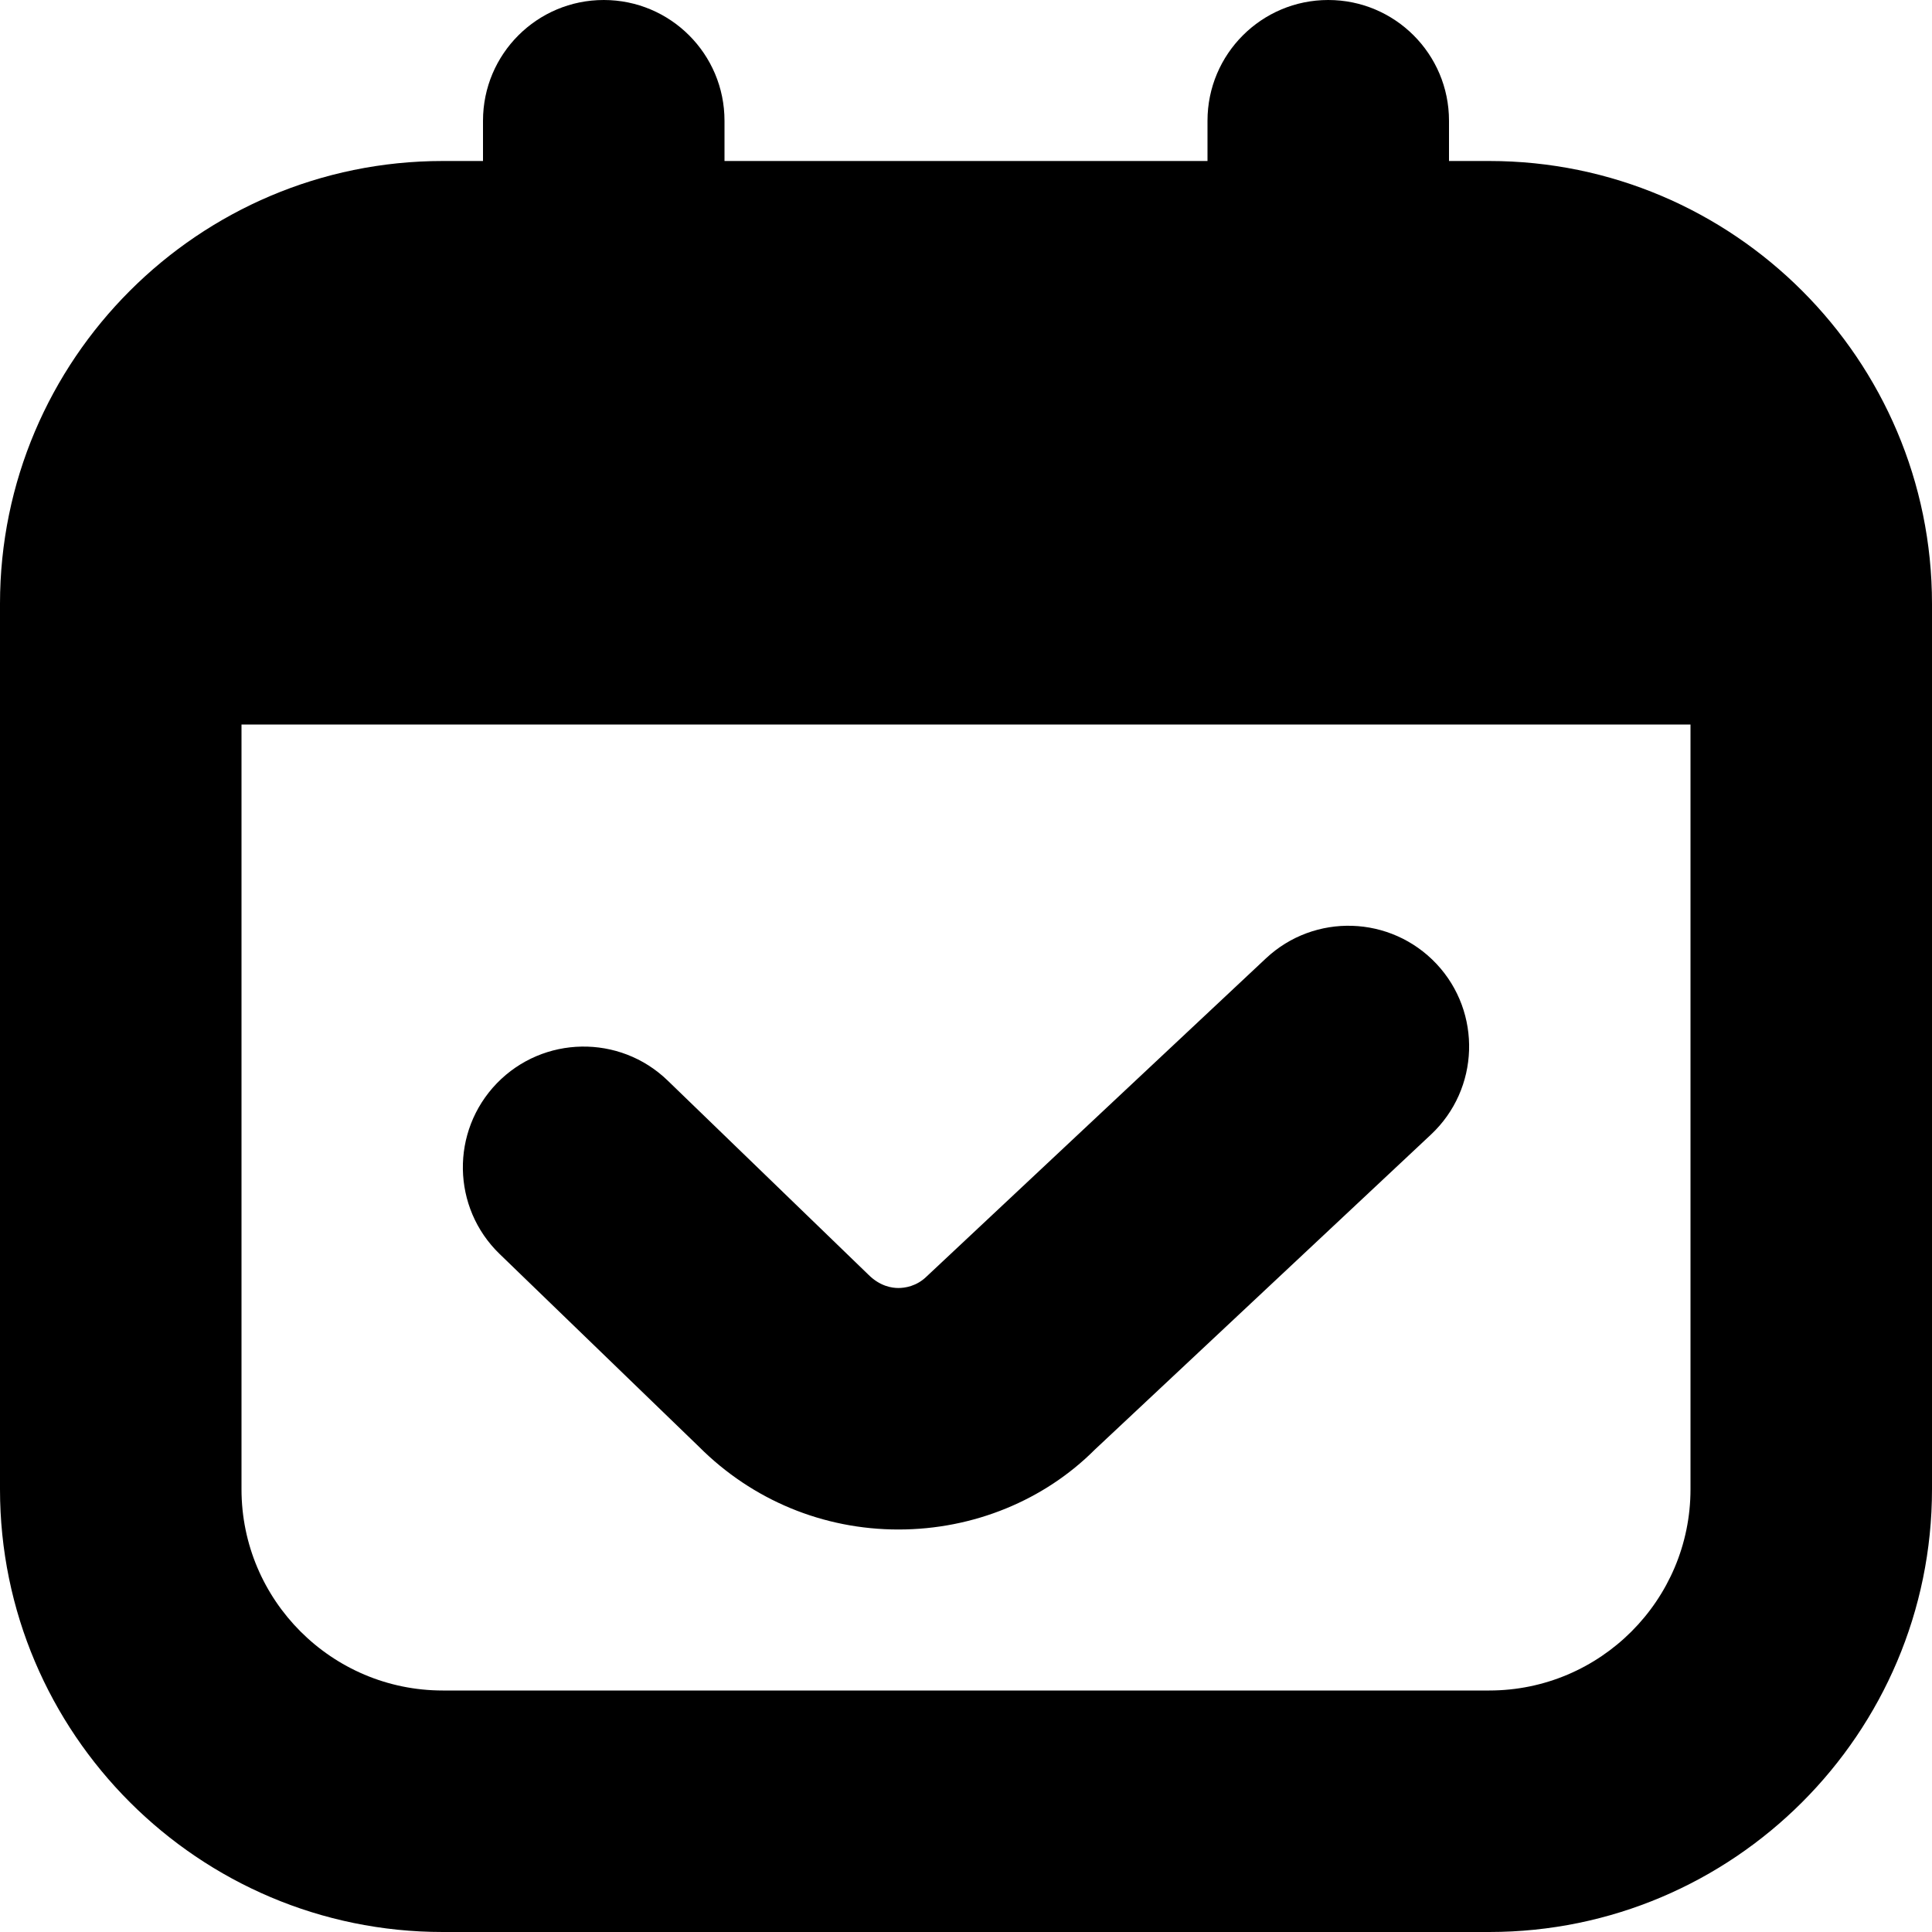
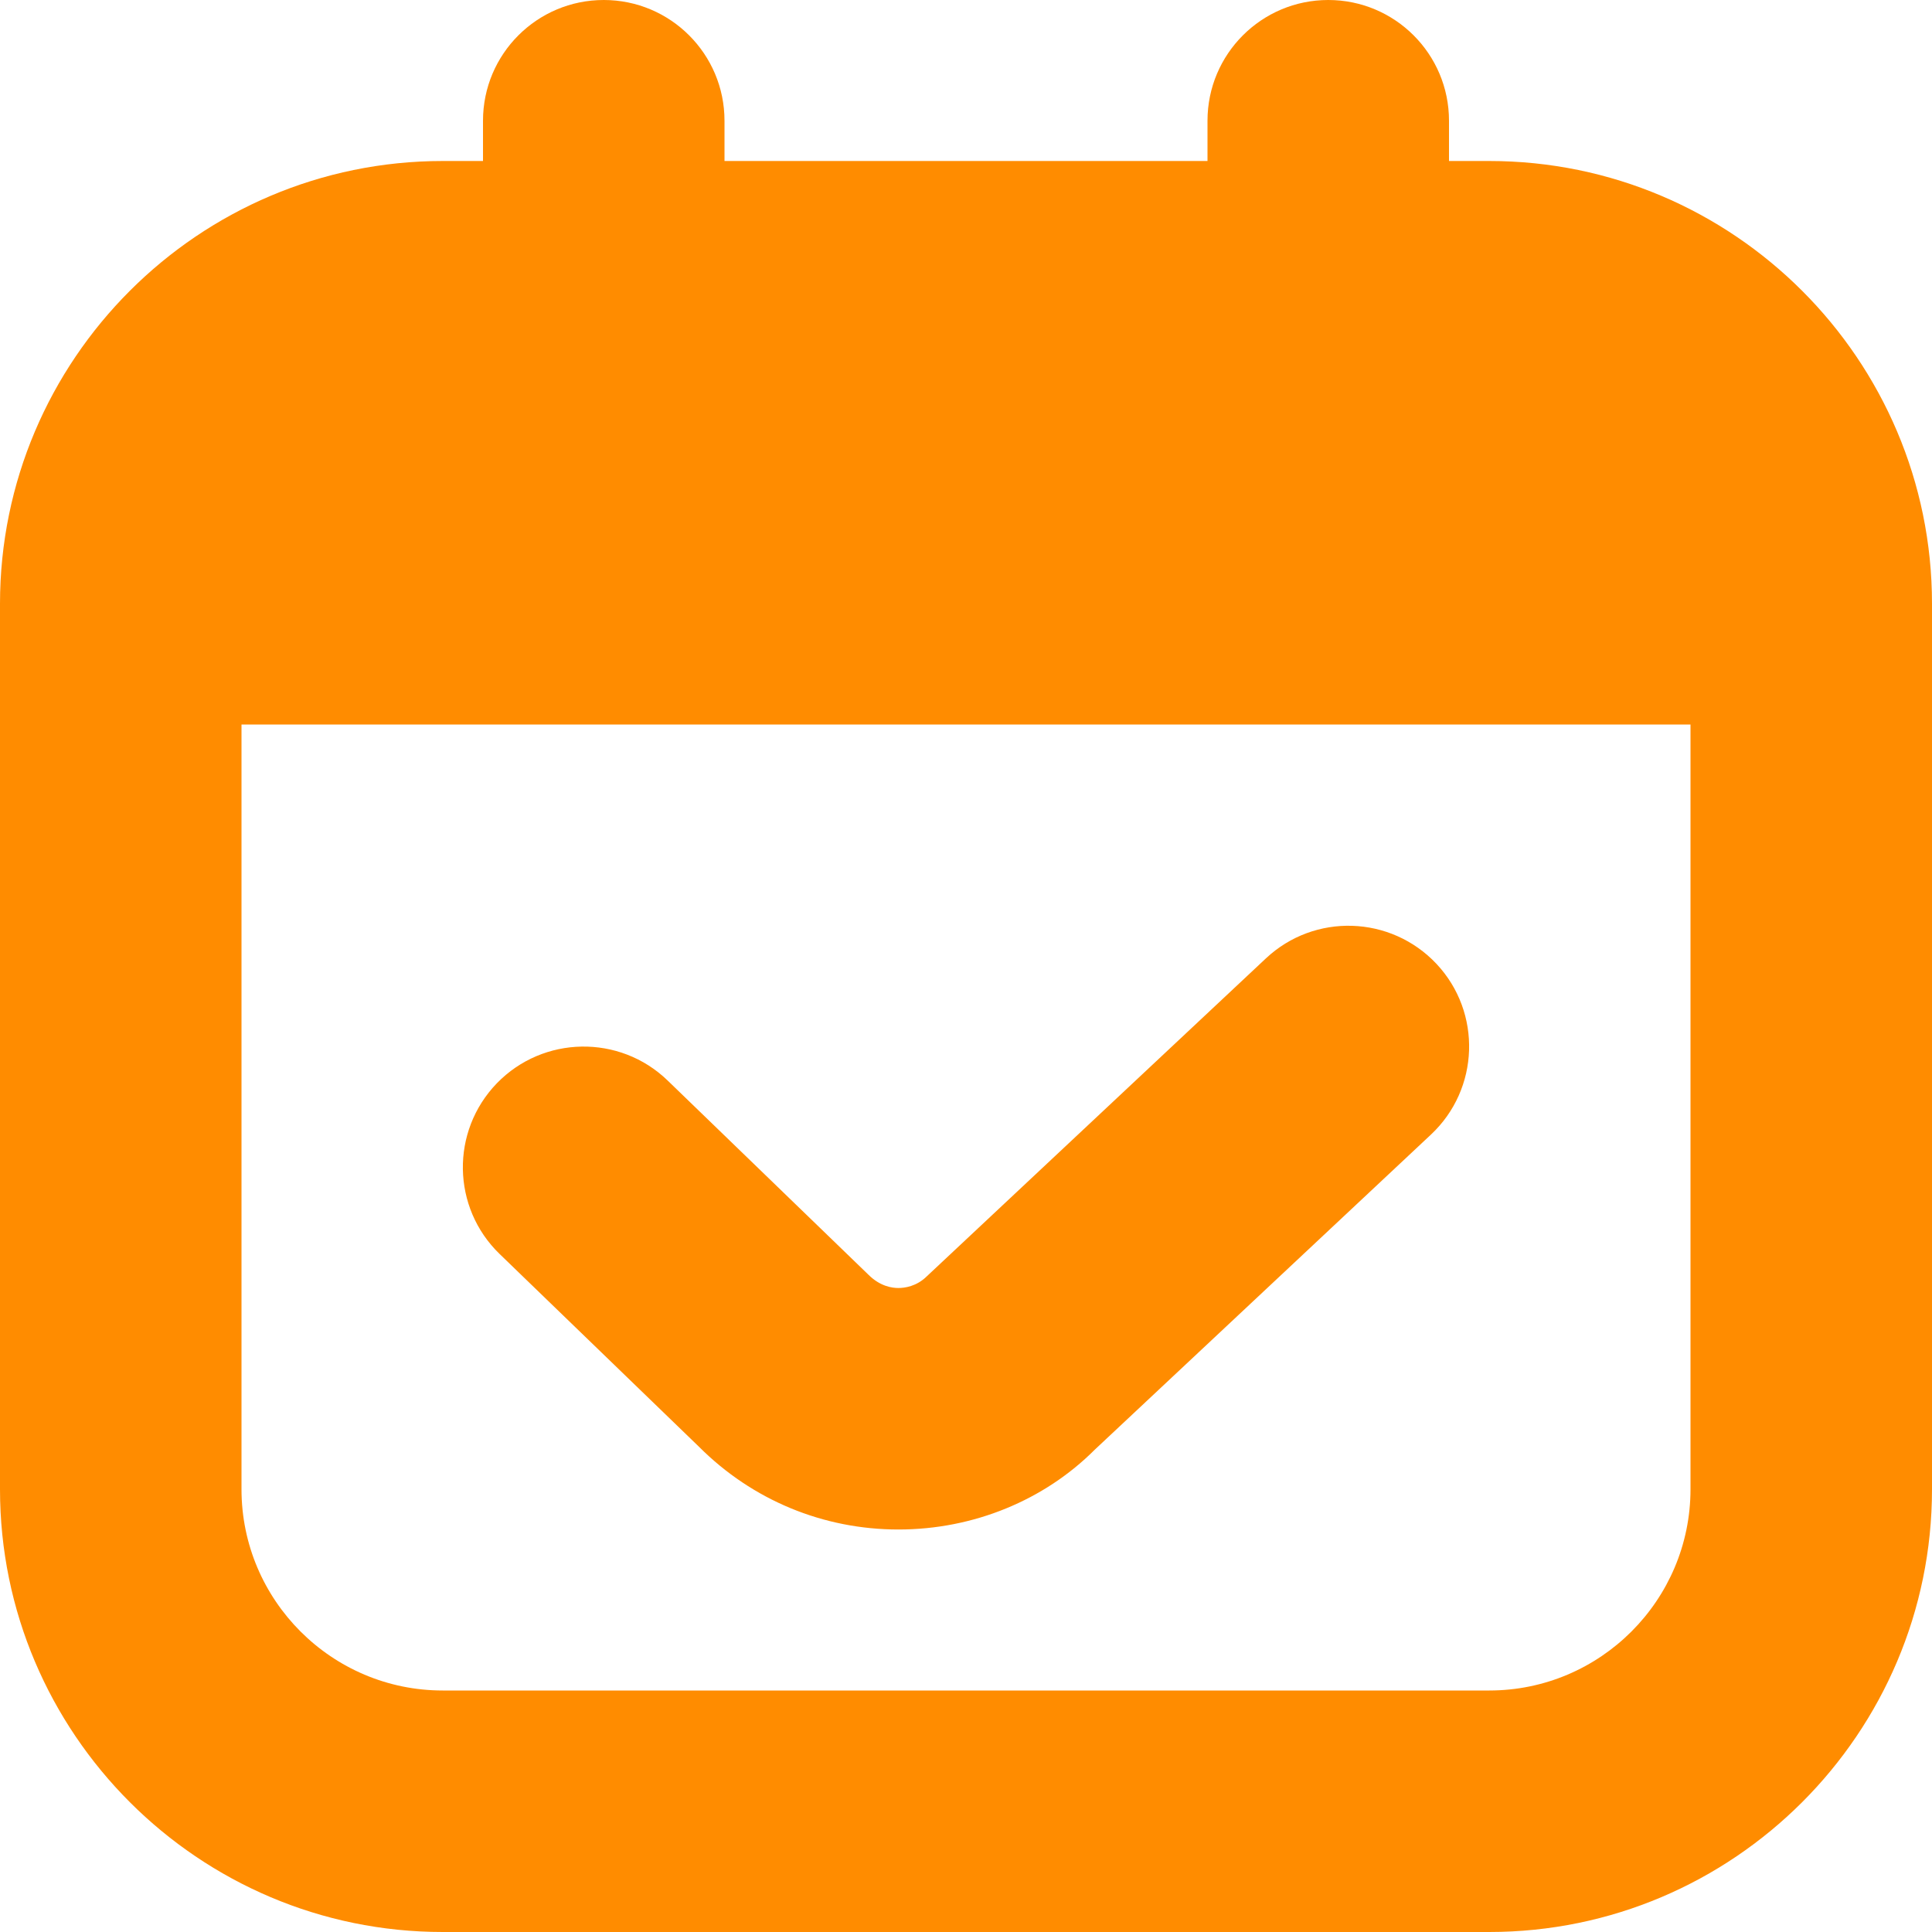
<svg xmlns="http://www.w3.org/2000/svg" id="Layer_1" data-name="Layer 1" viewBox="0 0 24 24" width="512" height="512">
-   <path d="M18.5,2h-.5v-.5c0-.829-.672-1.5-1.5-1.5s-1.5,.671-1.5,1.5v.5h-6v-.5c0-.829-.672-1.5-1.5-1.5s-1.5,.671-1.5,1.5v.5h-.5C2.468,2,0,4.467,0,7.5v11c0,3.033,2.468,5.5,5.5,5.5h13c3.032,0,5.5-2.467,5.5-5.5V7.5c0-3.033-2.468-5.5-5.5-5.5Zm0,19H5.5c-1.379,0-2.5-1.122-2.5-2.5V9H21v9.5c0,1.378-1.121,2.5-2.5,2.5Zm-.655-9.026c.566,.604,.535,1.554-.069,2.12l-4.176,3.914c-.626,.627-1.505,.992-2.439,.992s-1.814-.364-2.476-1.026l-2.478-2.396c-.596-.576-.611-1.525-.035-2.121,.576-.594,1.526-.61,2.121-.035l2.496,2.414c.146,.145,.294,.164,.371,.164s.226-.019,.354-.146l4.211-3.948c.604-.567,1.552-.536,2.12,.068Z" />
+   <path fill="#FF8C00" d="M18.5,2h-.5v-.5c0-.829-.672-1.5-1.5-1.5s-1.5,.671-1.5,1.5v.5h-6v-.5c0-.829-.672-1.5-1.5-1.5s-1.5,.671-1.5,1.5v.5h-.5C2.468,2,0,4.467,0,7.5v11c0,3.033,2.468,5.5,5.5,5.5h13c3.032,0,5.5-2.467,5.5-5.5V7.5c0-3.033-2.468-5.5-5.5-5.5Zm0,19H5.5c-1.379,0-2.5-1.122-2.5-2.5V9H21v9.5c0,1.378-1.121,2.5-2.5,2.5Zm-.655-9.026c.566,.604,.535,1.554-.069,2.12l-4.176,3.914c-.626,.627-1.505,.992-2.439,.992s-1.814-.364-2.476-1.026l-2.478-2.396c-.596-.576-.611-1.525-.035-2.121,.576-.594,1.526-.61,2.121-.035l2.496,2.414c.146,.145,.294,.164,.371,.164s.226-.019,.354-.146l4.211-3.948c.604-.567,1.552-.536,2.12,.068Z" />
</svg>
